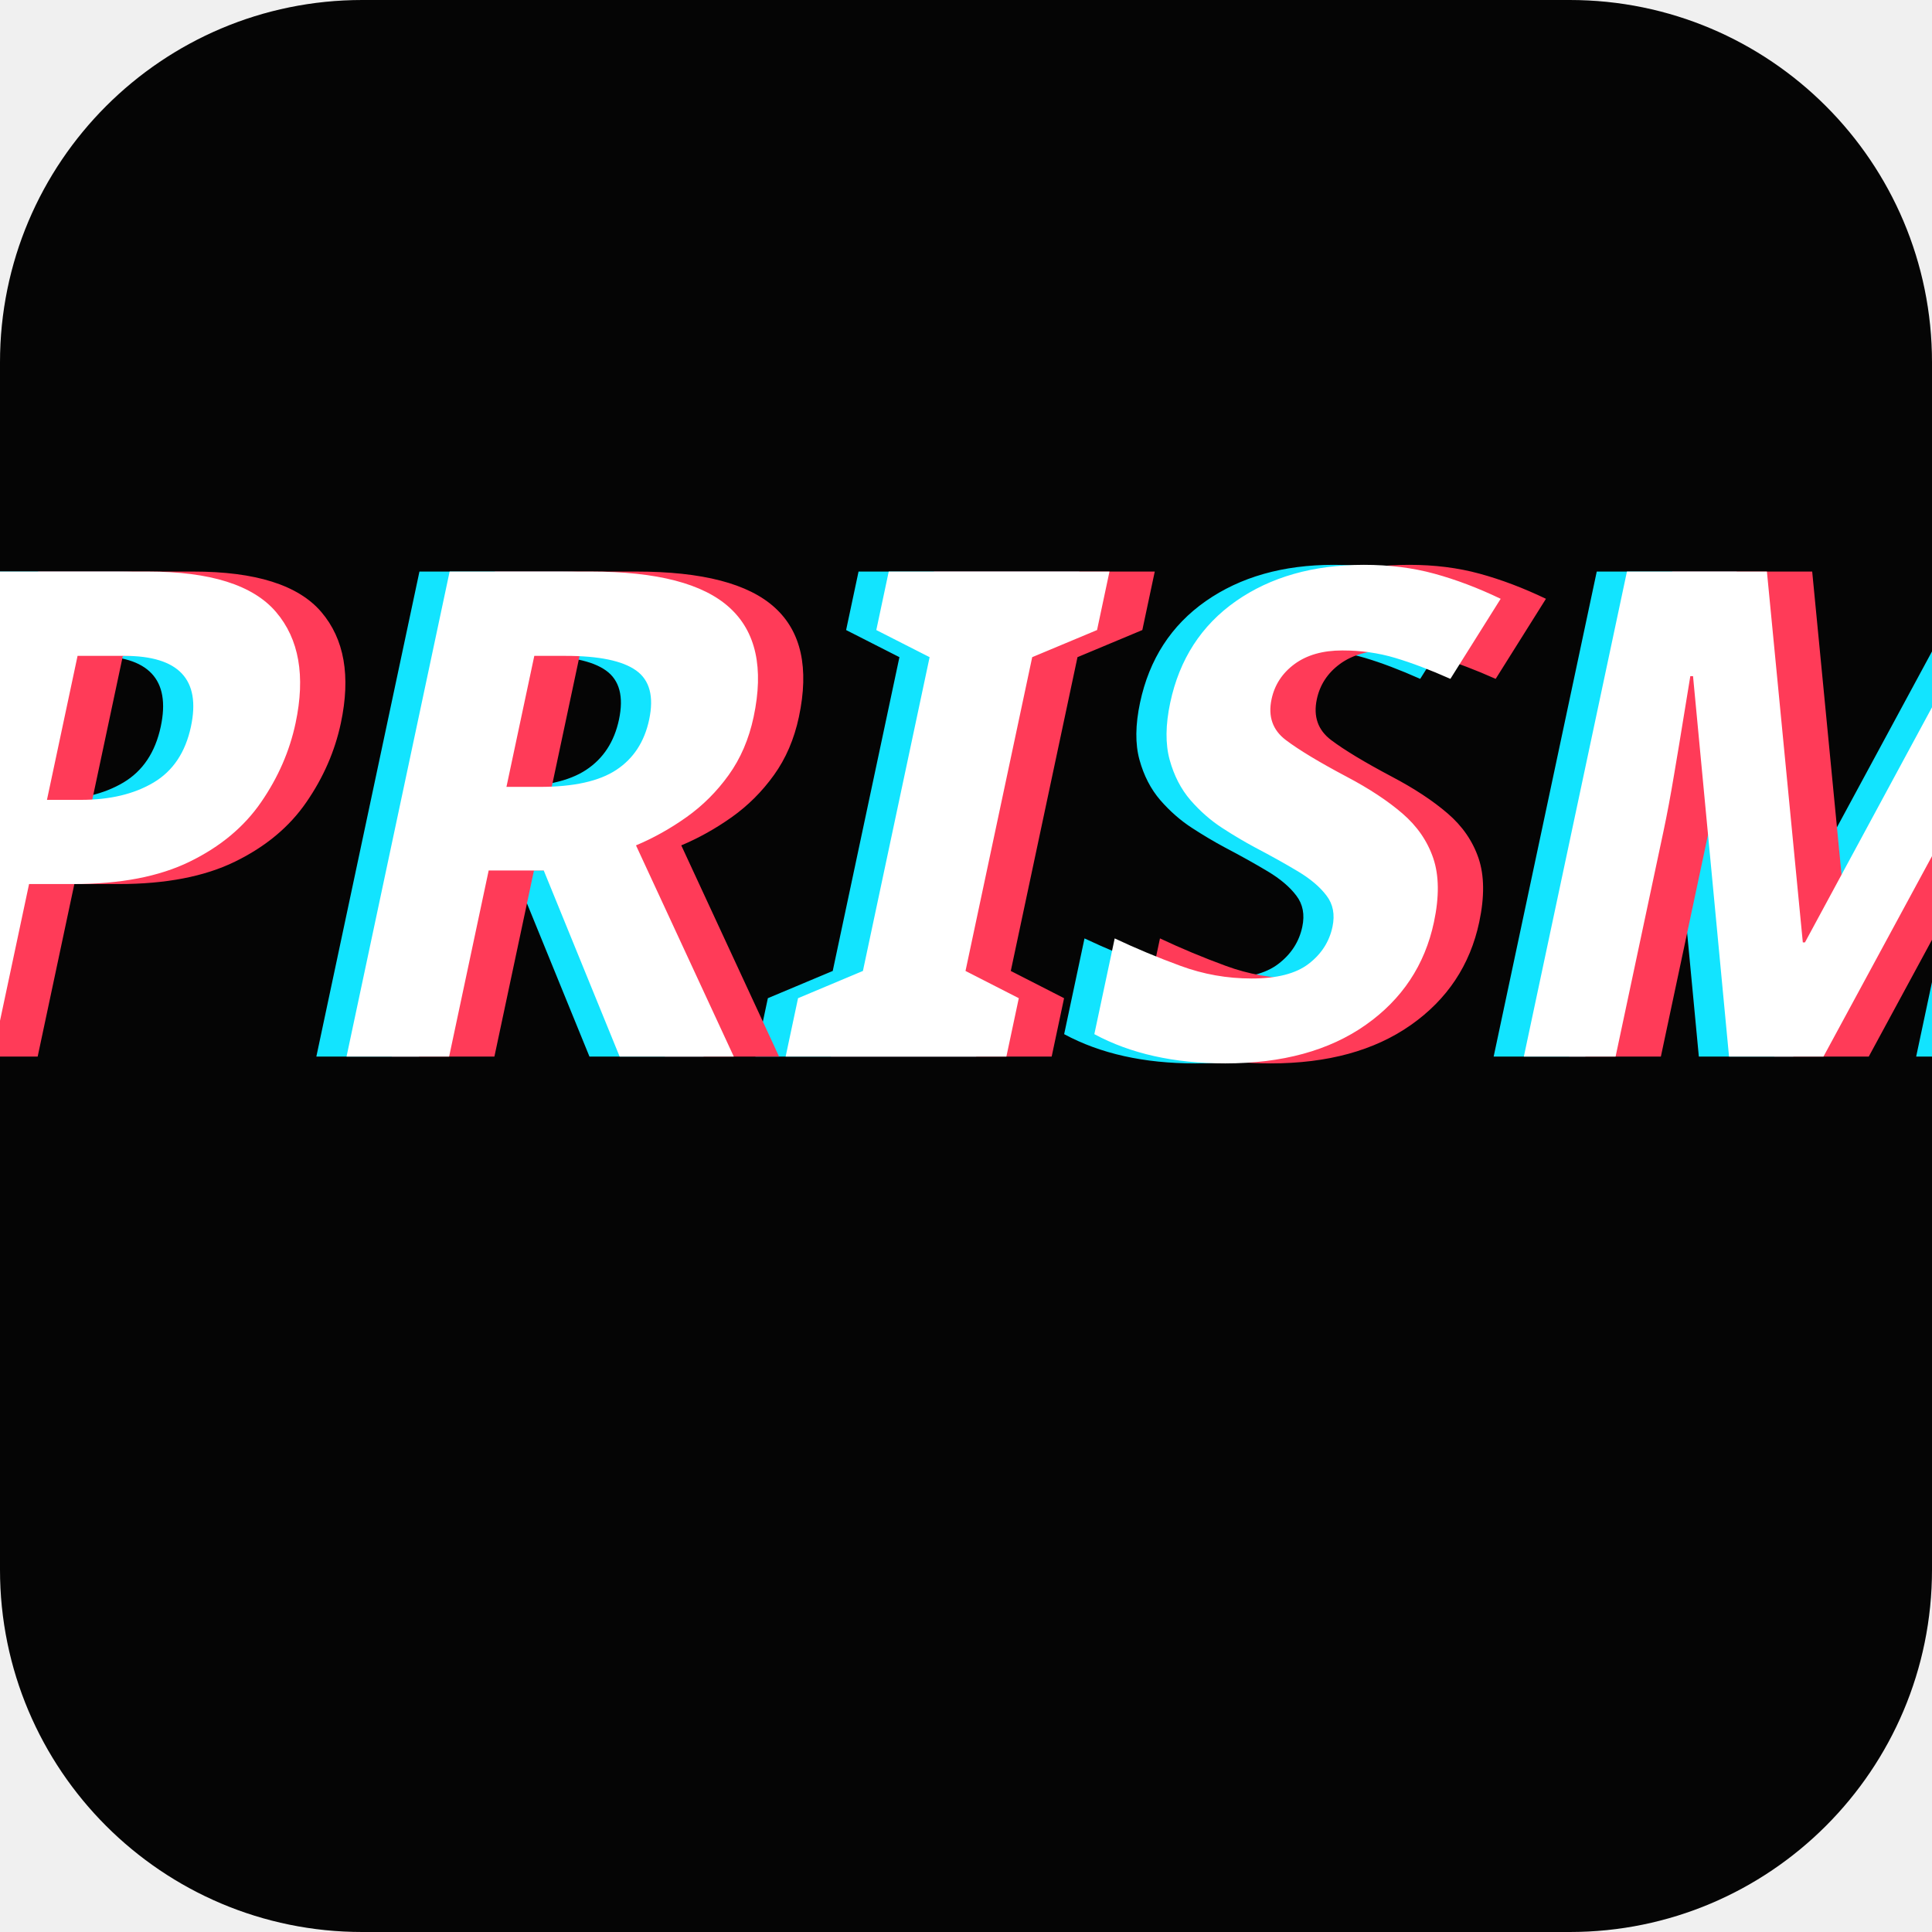
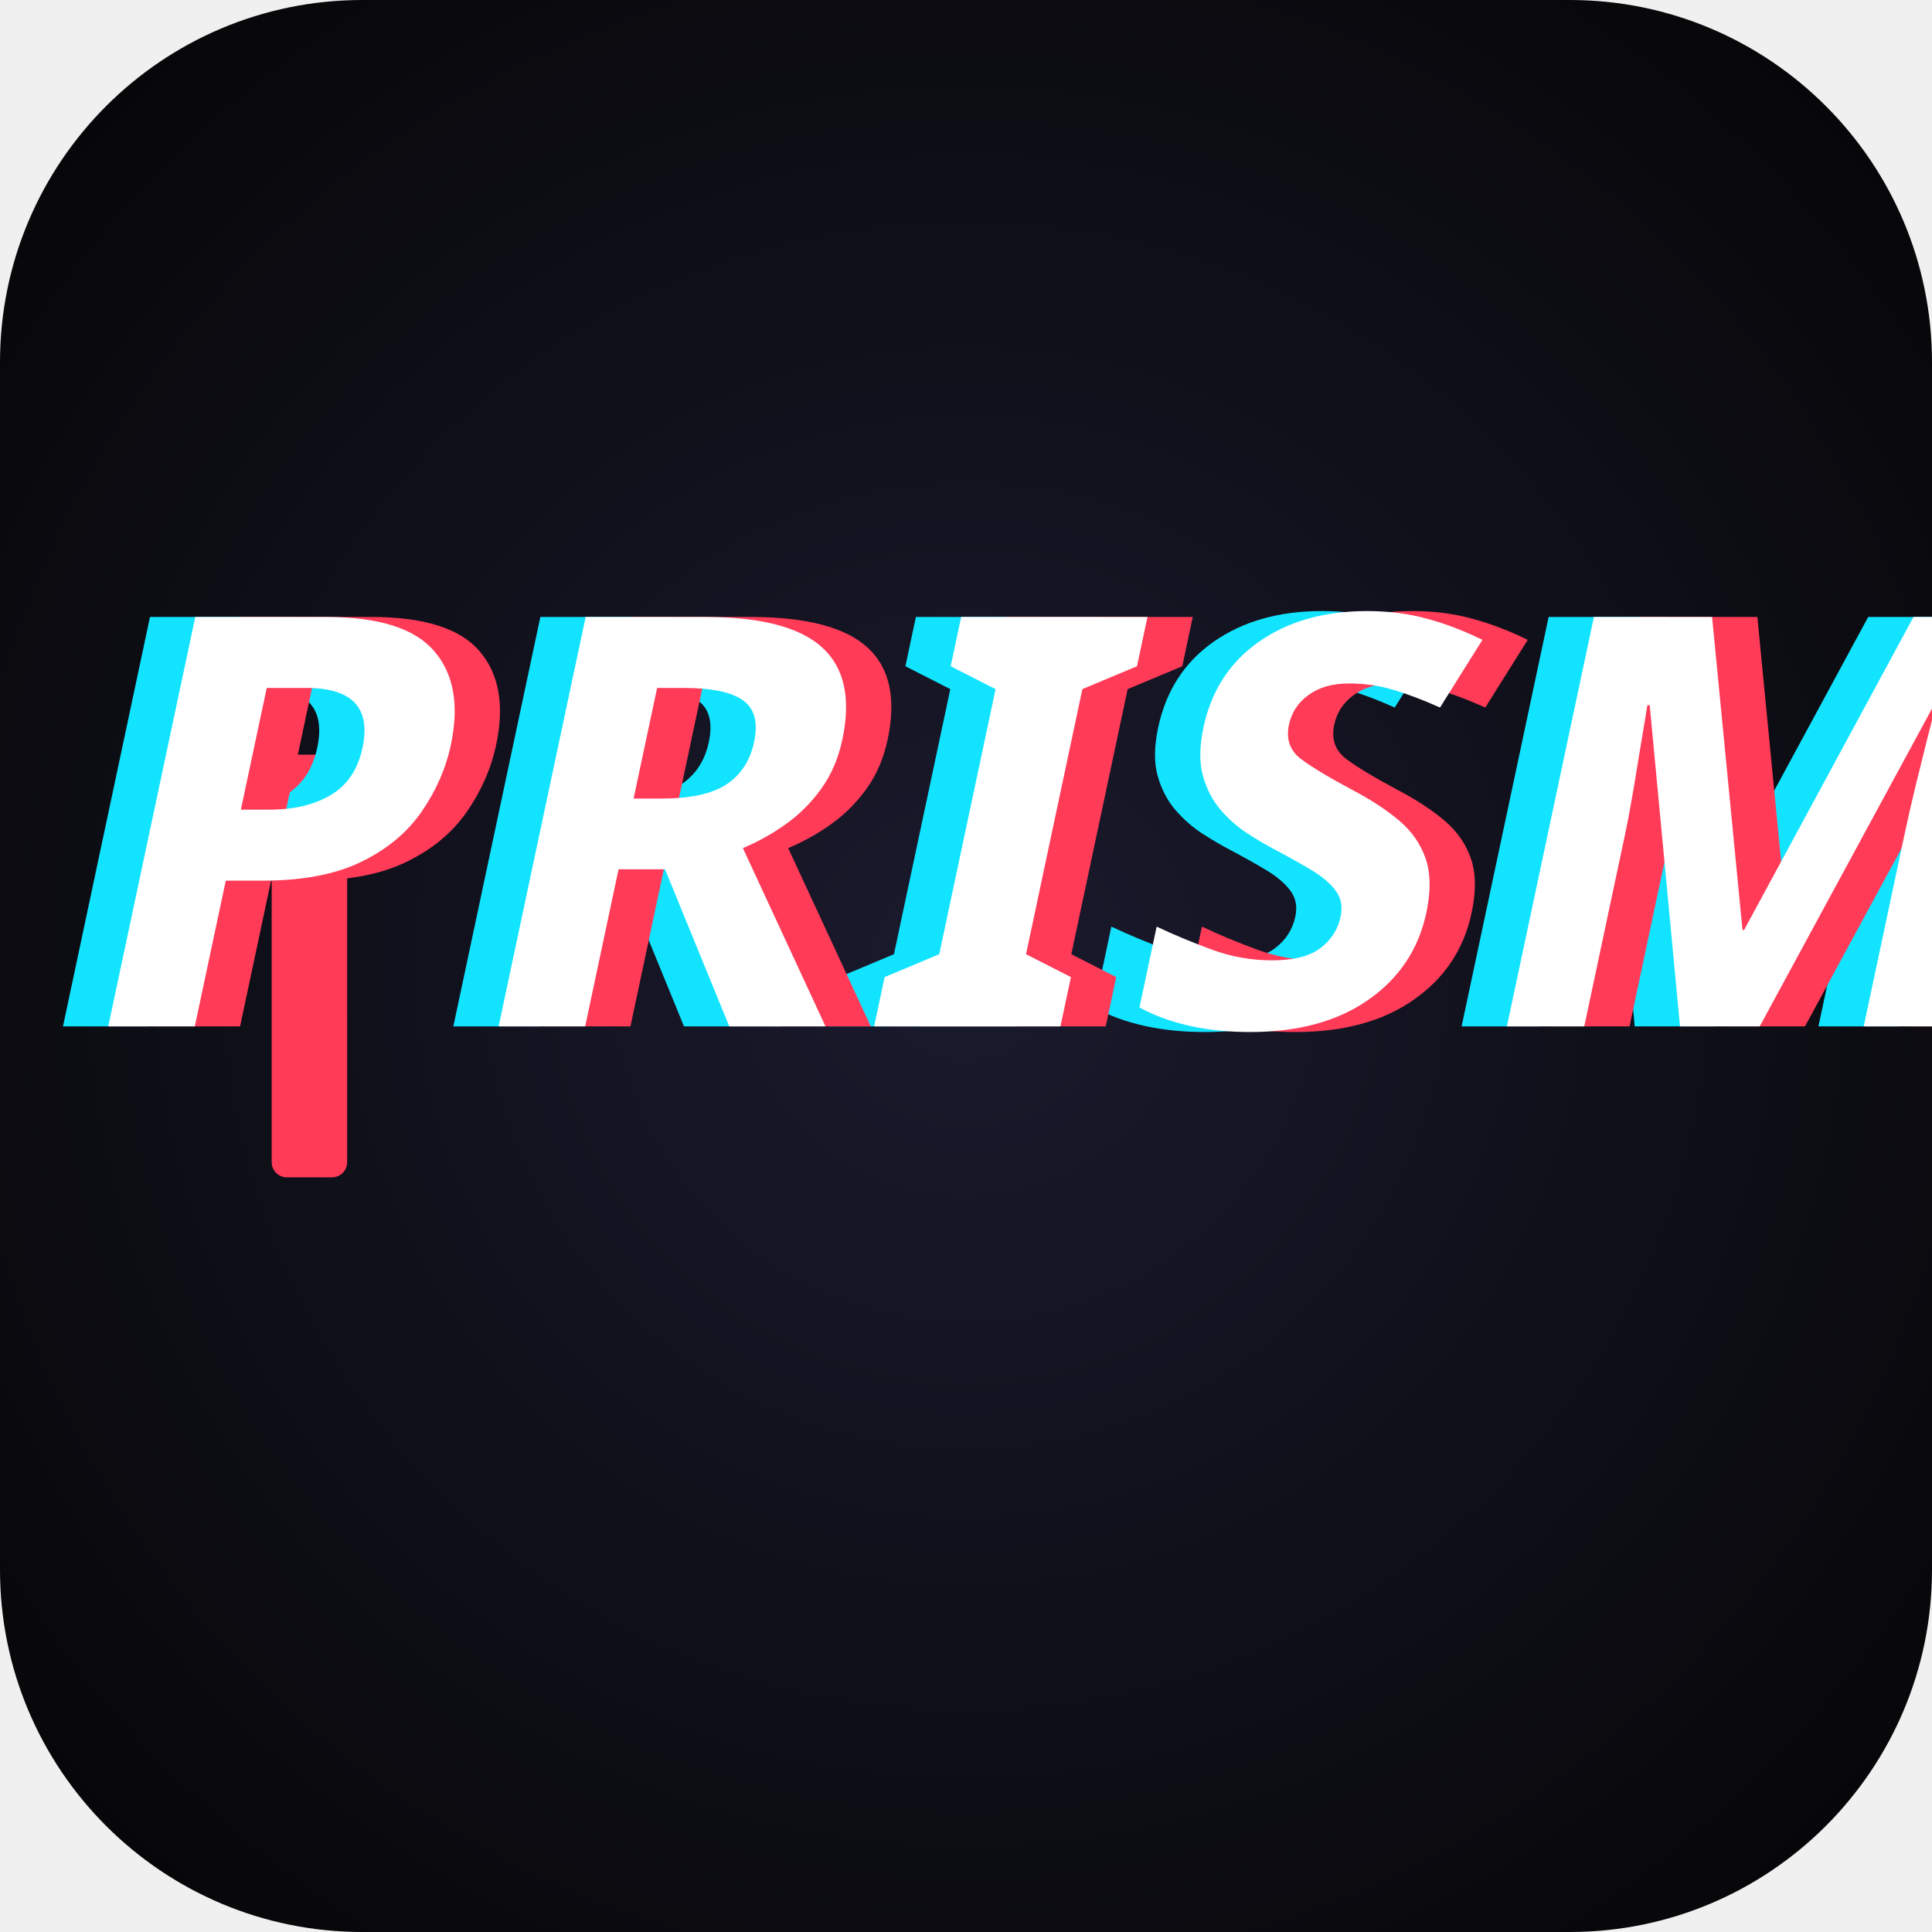
<svg xmlns="http://www.w3.org/2000/svg" width="128" height="128" viewBox="0 0 128 128" role="img" aria-label="PRISM">
-   <rect width="128" height="128" rx="24" ry="24" fill="#050505" />
-   <g transform="translate(64 70) scale(0.5)">
+   <defs>
+     <radialGradient id="bg-glow" cx="50%" cy="50%" r="70%" fx="50%" fy="50%">
+       <stop offset="0%" stop-color="#1a1a2e" />
+       <stop offset="100%" stop-color="#050505" />
+     </radialGradient>
+   </defs>
+   <rect width="128" height="128" rx="24" ry="24" fill="url(#bg-glow)" />
+   <g transform="translate(64 68)">
+     <rect x="-46" y="-18" width="5" height="28" fill="#FF3B58" rx="1" />
    <g transform="skewX(-12)">
-       <text x="0" y="0" text-anchor="middle" font-family="'Outfit', 'Space Mono', sans-serif" font-size="90" font-weight="800" letter-spacing="4" fill="#12E4FF" transform="translate(-4, 0)">PRISM</text>
-       <text x="0" y="0" text-anchor="middle" font-family="'Outfit', 'Space Mono', sans-serif" font-size="90" font-weight="800" letter-spacing="4" fill="#FF3B58" transform="translate(6, 0)">PRISM</text>
-       <text x="0" y="0" text-anchor="middle" font-family="'Outfit', 'Space Mono', sans-serif" font-size="90" font-weight="900" letter-spacing="4" fill="#FFFFFF">PRISM</text>
+       <text x="4" y="0" text-anchor="middle" font-family="'Outfit', 'Arial Black', sans-serif" font-size="38" font-weight="800" letter-spacing="2" fill="#12E4FF" transform="translate(-3, 0)">PRISM</text>
+       <text x="4" y="0" text-anchor="middle" font-family="'Outfit', 'Arial Black', sans-serif" font-size="38" font-weight="800" letter-spacing="2" fill="#FF3B58" transform="translate(3, 0)">PRISM</text>
+       <text x="4" y="0" text-anchor="middle" font-family="'Outfit', 'Arial Black', sans-serif" font-size="38" font-weight="900" letter-spacing="2" fill="#FFFFFF">PRISM</text>
    </g>
  </g>
</svg>
